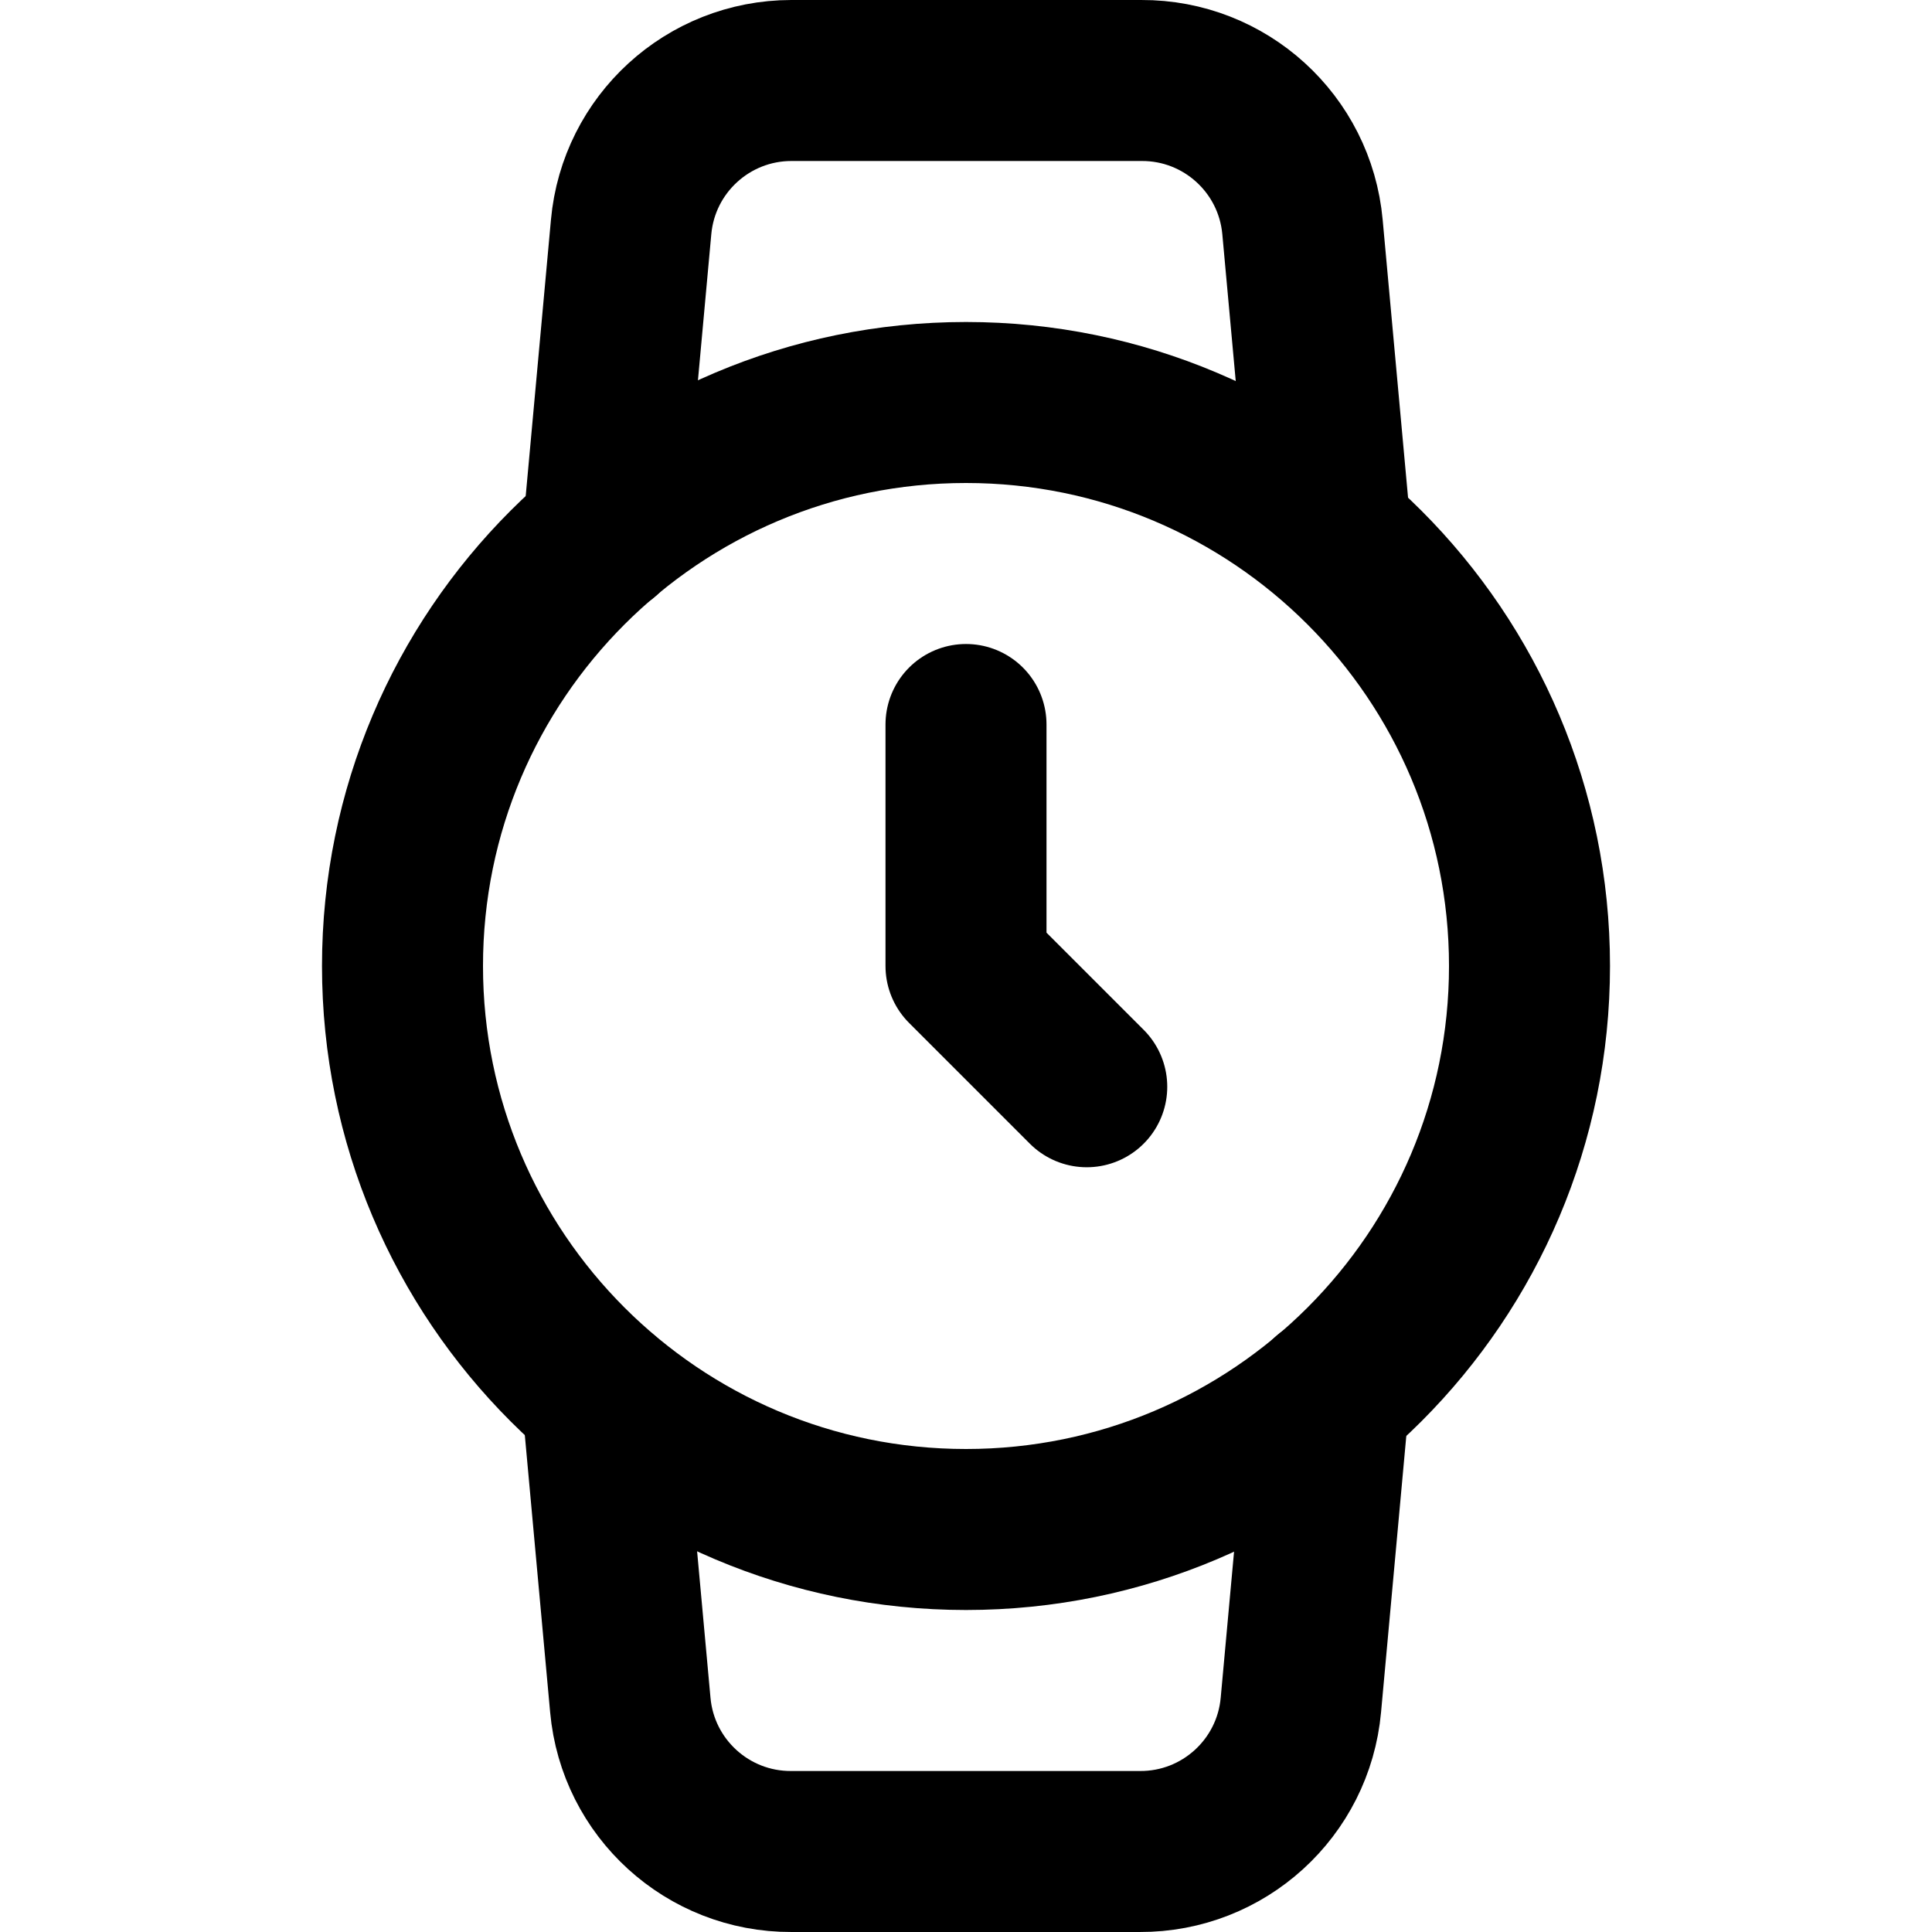
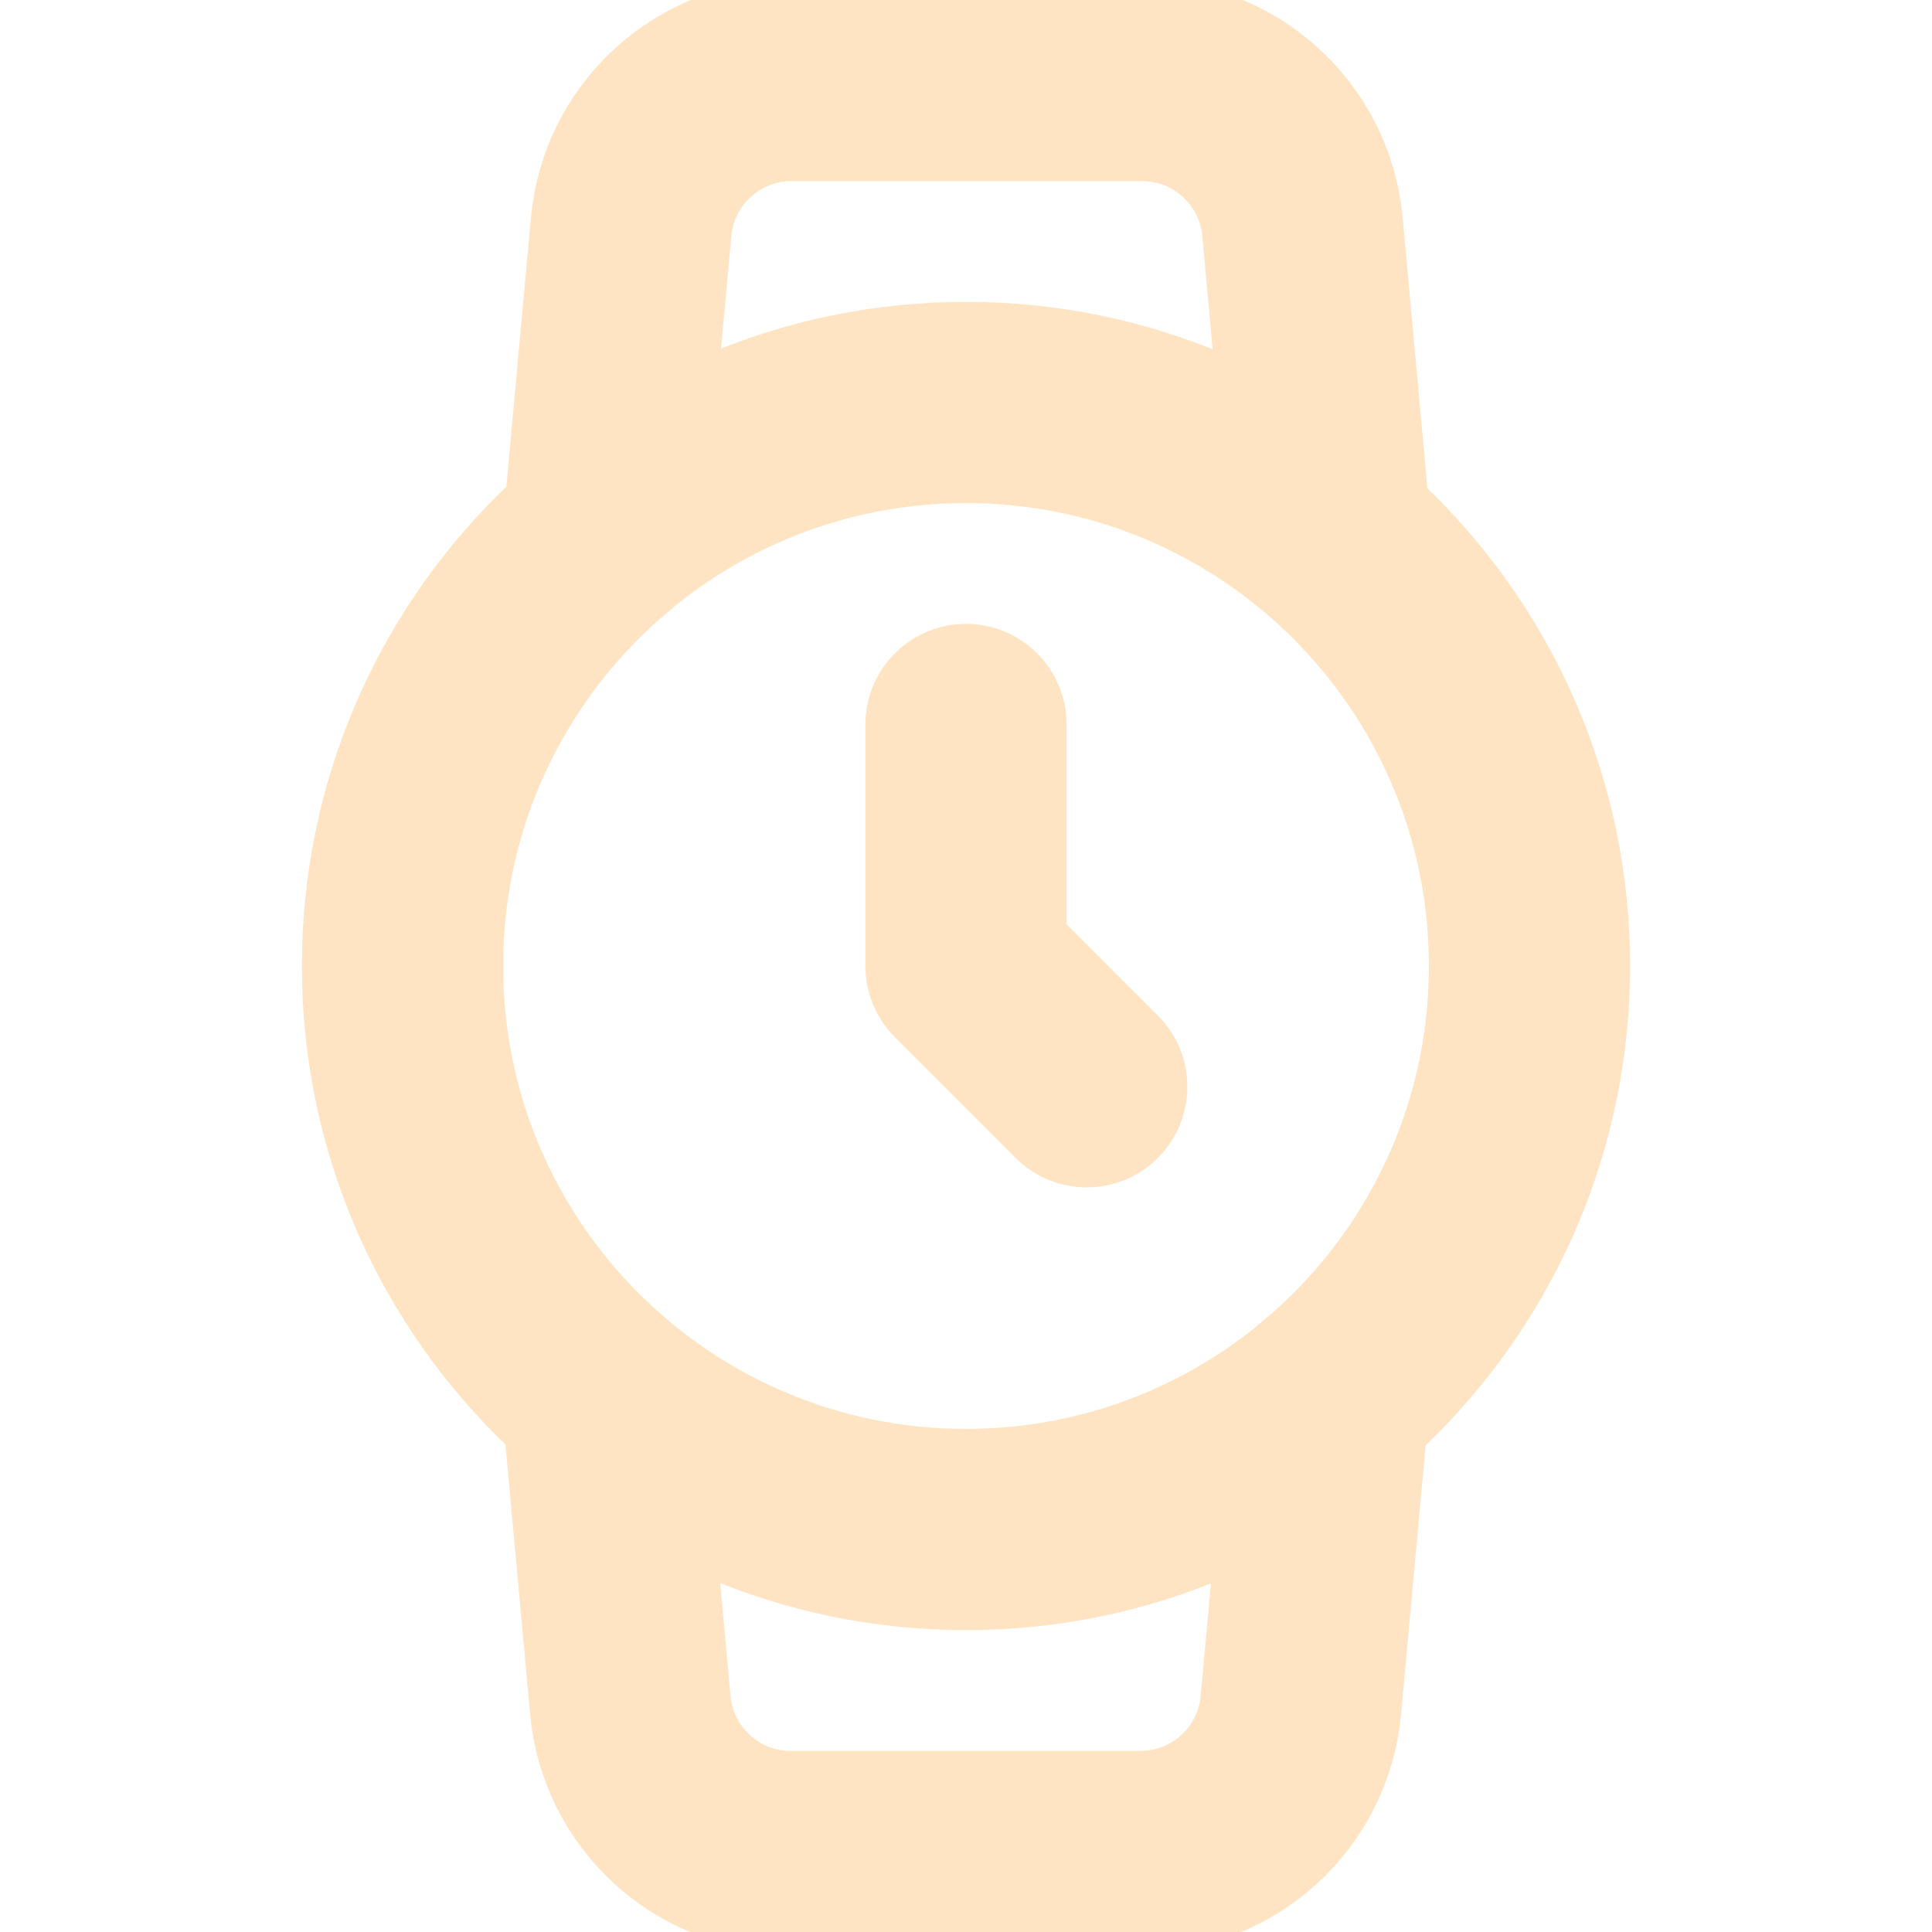
- <svg xmlns="http://www.w3.org/2000/svg" width="48" height="48" viewBox="0 0 24 24" fill="none" stroke="currentColor" stroke-width="2" stroke-linecap="round" stroke-linejoin="round" class="feather feather-watch">
+ <svg xmlns="http://www.w3.org/2000/svg" width="48" height="48" viewBox="0 0 24 24" fill="none" stroke="bisque" stroke-width="2.5" stroke-linecap="round" stroke-linejoin="round" class="feather feather-watch">
  <circle cx="12" cy="12" r="7" />
  <polyline points="12 9 12 12 13.5 13.5" />
  <path d="M16.51 17.35l-.35 3.83a2 2 0 0 1-2 1.82H9.83a2 2 0 0 1-2-1.82l-.35-3.83m.01-10.7l.35-3.83A2 2 0 0 1 9.83 1h4.35a2 2 0 0 1 2 1.82l.35 3.83" />
</svg>
